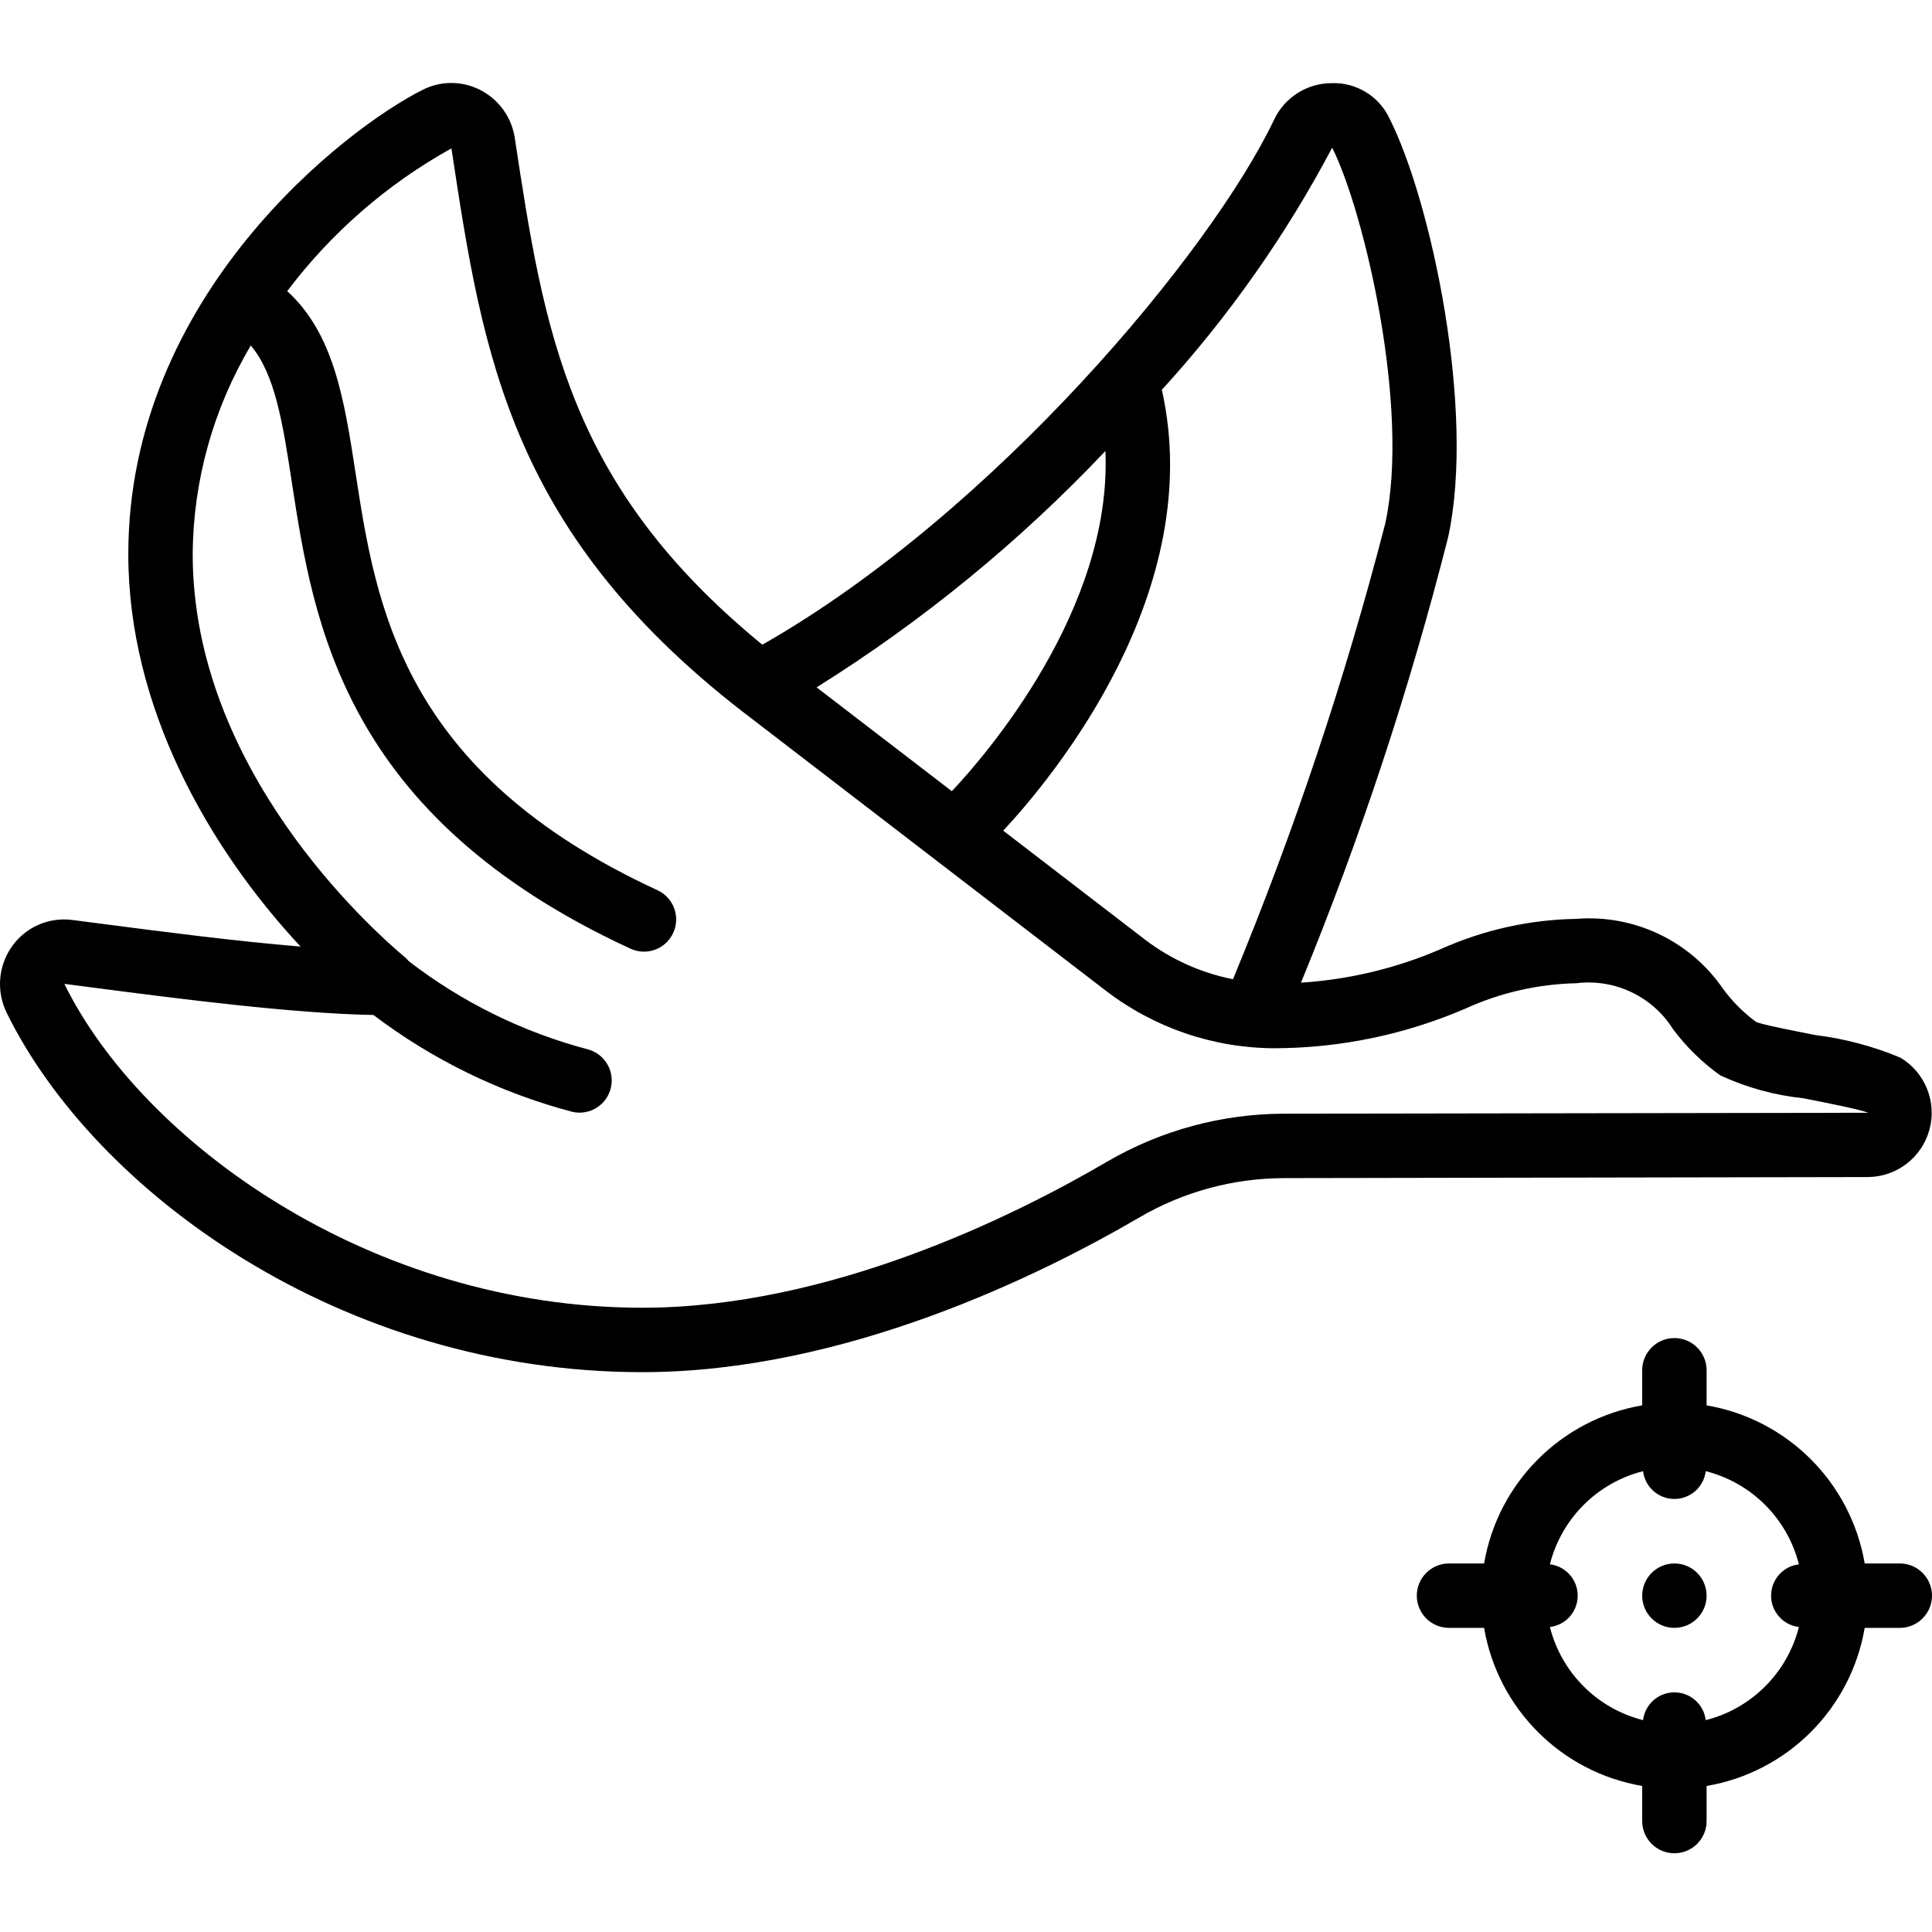
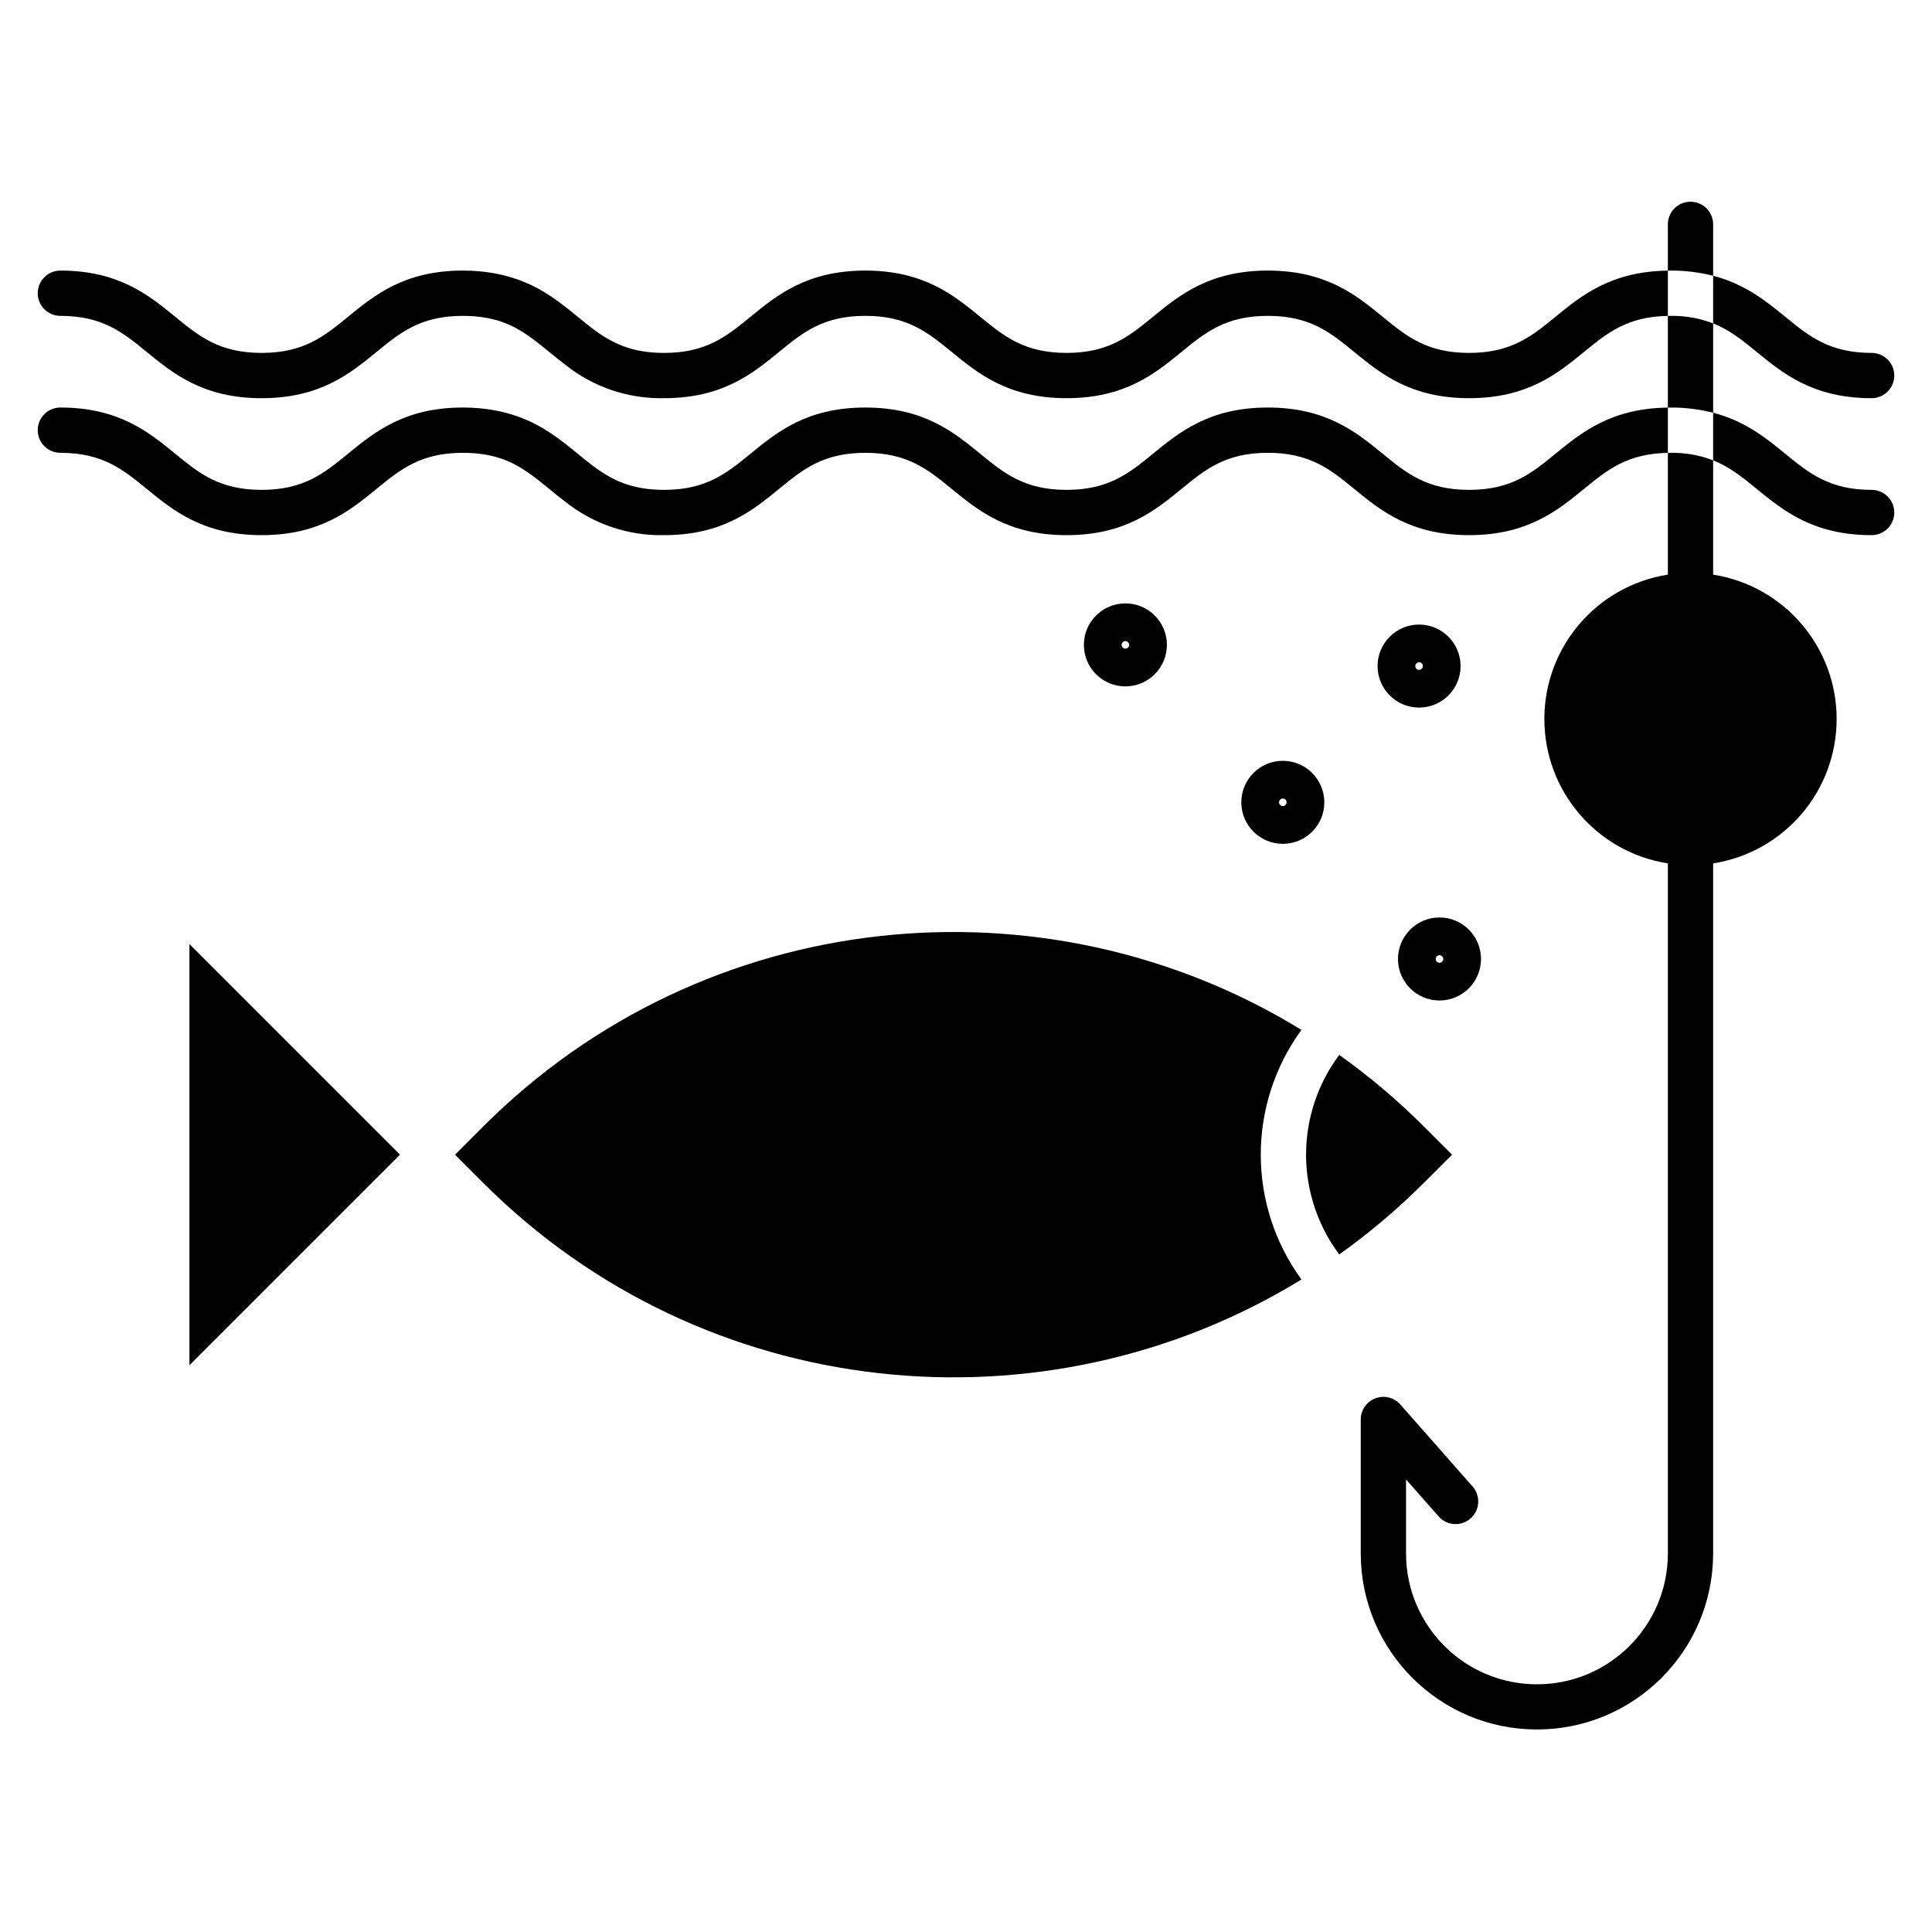
- <svg xmlns="http://www.w3.org/2000/svg" height="511pt" viewBox="0 -21 511.987 511" width="511pt">
-   <path d="m170.234 342.133c53.574 0 105.574-25.727 131.809-41.062 11.637-6.777 24.863-10.352 38.332-10.359l154.547-.281c7.656-.016 14.363-5.145 16.383-12.531 2.02-7.387-1.141-15.215-7.723-19.129-7.195-3.004-14.766-5.012-22.504-5.973-5.613-1.102-14.098-2.754-15.707-3.473-3.367-2.48-6.336-5.461-8.801-8.84-8.707-12.648-23.5-19.691-38.809-18.477-12.422.203-24.672 2.938-36 8.031-11.734 5.059-24.246 8.059-36.992 8.875 15.746-38.367 28.773-77.793 38.98-117.988 7.328-33.598-4.465-89.023-15.48-110.934-2.773-5.992-8.883-9.723-15.48-9.449-6.508.051-12.406 3.832-15.172 9.719-16.59 34.902-74.242 104.16-135.594 139.094-51.508-42.188-57.824-83.055-65.613-134.355-.832-5.387-4.172-10.055-9.004-12.578-4.797-2.523-10.52-2.574-15.359-.129-20.242 10.105-78.047 54.367-78.047 123.086 0 40.645 21.336 77.883 45.652 103.977-17.355-1.441-36.895-3.992-51.41-5.879l-9.082-1.176c-6.199-.809-12.344 1.871-15.965 6.973-3.68 5.172-4.223 11.945-1.418 17.637 23.254 47.324 88.578 95.223 168.457 95.223zm182.801-324.496c8.535 17.066 20.711 69.121 14.055 99.637-10.625 41.133-24.105 81.477-40.344 120.734-8.434-1.668-16.379-5.238-23.227-10.434l-37.66-28.938c13.227-14.191 54.035-63.402 42.035-116.828 17.699-19.398 32.867-40.961 45.141-64.172zm-60.098 80.391c1.824 42.012-31.805 80.719-40.695 90.148l-35.84-27.52c28.066-17.543 53.785-38.586 76.535-62.629zm-266.906 142.371c20.828 2.715 51.676 6.707 72.934 7.082 15.605 11.824 33.359 20.504 52.277 25.551.762.223 1.551.332 2.344.332 4.25-.008 7.848-3.141 8.438-7.348.59-4.211-2.004-8.211-6.09-9.387-17.285-4.543-33.48-12.508-47.633-23.422-.203-.258-.418-.504-.648-.734-9.457-7.887-56.586-50.102-56.586-107.094.125-19.48 5.441-38.574 15.402-55.312 6.453 7.68 8.449 20.48 10.871 36.266 5.746 37.324 13.605 88.438 89.738 123.578 4.281 1.977 9.348.109 11.324-4.172 1.973-4.277.105-9.348-4.172-11.324-67.816-31.301-74.582-75.305-80.02-110.668-3.027-19.73-5.809-36.863-18.098-48.086 11.699-15.516 26.527-28.406 43.52-37.836 8.355 55.176 15.582 102.793 79.984 151.434l93.508 71.848c12.805 9.797 28.465 15.133 44.586 15.191 17.477-.043 34.758-3.641 50.797-10.582 9.207-4.176 19.164-6.438 29.27-6.648 10.18-1.25 20.164 3.512 25.602 12.203 3.512 4.691 7.73 8.809 12.5 12.211 6.934 3.223 14.355 5.27 21.957 6.059 5.625 1.102 15.047 2.945 17.211 3.852h-.125l-154.559.246c-16.488.016-32.68 4.391-46.934 12.688-24.746 14.508-73.641 38.734-123.188 38.734-72.121.008-132.707-44.125-153.188-85.828zm0 0" />
-   <path d="m443.719 469.629c4.715 0 8.535-3.82 8.535-8.531v-9.301c21.441-3.664 38.234-20.461 41.898-41.898h9.301c4.715 0 8.535-3.824 8.535-8.535 0-4.711-3.82-8.535-8.535-8.535h-9.301c-3.664-21.438-20.457-38.234-41.898-41.898v-9.301c0-4.711-3.82-8.531-8.535-8.531-4.711 0-8.531 3.82-8.531 8.531v9.301c-21.441 3.664-38.234 20.461-41.898 41.898h-9.301c-4.715 0-8.535 3.824-8.535 8.535 0 4.711 3.82 8.535 8.535 8.535h9.301c3.664 21.438 20.457 38.234 41.898 41.898v9.301c0 4.711 3.82 8.531 8.531 8.531zm-32.988-59.961c4.203-.508 7.363-4.07 7.363-8.305s-3.16-7.797-7.363-8.305c3.066-12.137 12.547-21.617 24.688-24.684.504 4.199 4.07 7.363 8.301 7.363 4.234 0 7.801-3.164 8.305-7.363 12.141 3.066 21.617 12.547 24.688 24.684-4.203.508-7.367 4.07-7.367 8.305s3.164 7.797 7.367 8.305c-3.07 12.137-12.547 21.617-24.688 24.684-.504-4.199-4.07-7.363-8.305-7.363-4.23 0-7.797 3.164-8.301 7.363-12.141-3.066-21.621-12.547-24.688-24.684zm0 0" />
-   <path d="m452.254 401.363c0 4.711-3.82 8.535-8.535 8.535-4.711 0-8.531-3.824-8.531-8.535 0-4.711 3.82-8.535 8.531-8.535 4.715 0 8.535 3.824 8.535 8.535zm0 0" />
+ <svg xmlns="http://www.w3.org/2000/svg" id="Layer_1" height="512" viewBox="0 0 512 512" width="512" data-name="Layer 1">
+   <path d="m346.118 306a44.249 44.249 0 0 0 8.792 26.442 176.714 176.714 0 0 0 22.423-18.967l7.474-7.475-7.474-7.473a176.723 176.723 0 0 0 -22.423-18.967 44.248 44.248 0 0 0 -8.792 26.44z" />
+   <path d="m128.06 298.528-7.474 7.472 7.474 7.475c58.737 58.737 148.952 67.262 216.84 25.6a56.111 56.111 0 0 1 0-66.143c-67.888-41.667-158.1-33.141-216.84 25.596z" />
+   <path d="m50.201 361.814 55.813-55.813-55.813-55.812z" />
+   <path d="m454 73.087v-13.631a6 6 0 0 0 -12 0v12.269c.224 0 .434-.018.661-.018a44.577 44.577 0 0 1 11.339 1.38z" />
+   <path d="m442.661 83.707c-.227 0-.438.013-.661.017v24.3c.224 0 .434-.018.661-.018a44.577 44.577 0 0 1 11.339 1.375v-23.675a29.917 29.917 0 0 0 -11.339-1.999z" />
+   <path d="m442 120.018v32.267a38.728 38.728 0 0 0 0 76.521v183.046a34.693 34.693 0 0 1 -69.385 0v-19.786l8.722 9.9a6 6 0 0 0 9-7.933l-19.224-21.818a6 6 0 0 0 -10.5 3.966v35.672a46.693 46.693 0 0 0 93.385 0v-183.047a38.728 38.728 0 0 0 0-76.521v-30.285a29.9 29.9 0 0 0 -11.339-2c-.225 0-.436.014-.659.018z" />
+   <path d="m412.192 120.267c-6.265 5.126-11.676 9.553-22.87 9.553s-16.6-4.427-22.866-9.553c-7.027-5.749-14.991-12.267-30.466-12.267s-23.439 6.517-30.466 12.266c-6.265 5.126-11.675 9.553-22.867 9.553s-16.6-4.427-22.866-9.553c-7.026-5.748-14.991-12.266-30.465-12.266s-23.438 6.517-30.465 12.266c-6.264 5.126-11.674 9.553-22.865 9.553-8.676 0-13.893-2.6-19.057-6.513-1.267-.959-2.493-1.963-3.819-3.048-2.193-1.793-4.459-3.648-7.033-5.367-4.43-2.958-11.677-6.891-23.424-6.891-15.474 0-23.438 6.517-30.464 12.266-6.265 5.126-11.676 9.553-22.866 9.553s-16.6-4.427-22.868-9.553c-7.026-5.748-14.99-12.266-30.465-12.266a6 6 0 0 0 0 12c11.191 0 16.6 4.427 22.867 9.553 7.026 5.75 14.99 12.266 30.466 12.266s23.438-6.519 30.467-12.265c6.264-5.126 11.675-9.553 22.865-9.553 8.342 0 13.153 2.462 16.759 4.87 2.09 1.4 4.037 2.989 6.127 4.7 1.327 1.086 2.7 2.208 4.147 3.3a40.567 40.567 0 0 0 26.302 8.949c15.475 0 23.439-6.516 30.464-12.266 6.265-5.126 11.676-9.553 22.866-9.553s16.6 4.427 22.866 9.553c7.027 5.75 14.991 12.266 30.465 12.266s23.44-6.516 30.466-12.266c6.261-5.126 11.673-9.554 22.863-9.554s16.6 4.427 22.867 9.553c7.026 5.75 14.991 12.266 30.465 12.266s23.442-6.516 30.469-12.265c6.138-5.022 11.471-9.362 22.209-9.537v-12c-15.034.189-22.883 6.583-29.808 12.25z" />
+   <path d="m465.531 129.555c7.028 5.745 14.993 12.265 30.469 12.265a6 6 0 0 0 0-12c-11.193 0-16.6-4.427-22.87-9.553-5.064-4.143-10.632-8.672-19.13-10.886v12.619c4.446 1.773 7.845 4.539 11.531 7.555z" />
+   <path d="m465.531 93.26c7.028 5.749 14.993 12.265 30.469 12.265a6 6 0 0 0 0-12c-11.193 0-16.6-4.427-22.87-9.553-5.064-4.143-10.63-8.672-19.13-10.885v12.619c4.446 1.773 7.845 4.539 11.531 7.554z" />
+   <path d="m412.192 83.972c-6.265 5.126-11.676 9.553-22.87 9.553s-16.6-4.426-22.866-9.552c-7.027-5.75-14.991-12.266-30.466-12.266s-23.439 6.516-30.466 12.266c-6.265 5.126-11.675 9.552-22.867 9.552s-16.6-4.426-22.866-9.552c-7.026-5.75-14.99-12.266-30.465-12.266s-23.438 6.516-30.465 12.266c-6.261 5.127-11.674 9.552-22.861 9.552-8.676 0-13.893-2.6-19.057-6.513-1.267-.959-2.493-1.962-3.819-3.047-2.193-1.794-4.459-3.648-7.033-5.367-4.43-2.958-11.677-6.891-23.424-6.891-15.474 0-23.438 6.516-30.464 12.266-6.265 5.126-11.676 9.552-22.866 9.552s-16.607-4.425-22.872-9.552c-7.026-5.75-14.99-12.266-30.465-12.266a6 6 0 0 0 0 12c11.191 0 16.6 4.427 22.867 9.553 7.026 5.749 14.99 12.265 30.466 12.265s23.438-6.516 30.467-12.265c6.264-5.126 11.675-9.553 22.865-9.553 8.342 0 13.153 2.462 16.759 4.87 2.09 1.4 4.037 2.989 6.127 4.7 1.327 1.086 2.7 2.209 4.147 3.3a40.573 40.573 0 0 0 26.3 8.945c15.475 0 23.439-6.516 30.464-12.265 6.265-5.126 11.676-9.553 22.866-9.553s16.6 4.427 22.866 9.553c7.027 5.749 14.991 12.265 30.465 12.265s23.44-6.516 30.466-12.265c6.265-5.126 11.676-9.553 22.867-9.553s16.6 4.427 22.867 9.553c7.026 5.749 14.991 12.265 30.465 12.265s23.442-6.516 30.469-12.265c6.138-5.022 11.471-9.362 22.209-9.536v-12c-15.036.19-22.885 6.586-29.81 12.251z" />
+   <path d="m370.479 254.139a11 11 0 1 0 11-11 11.013 11.013 0 0 0 -11 11zm12 0a1 1 0 1 1 -1-1 1 1 0 0 1 1 1z" />
+   <path d="m339.963 201.623a11 11 0 1 0 11 11 11.012 11.012 0 0 0 -11-11zm0 12a1 1 0 1 1 1-1 1 1 0 0 1 -1 1z" />
+   <path d="m309.24 170.9a11 11 0 1 0 -11 11 11.012 11.012 0 0 0 11-11zm-12 0a1 1 0 1 1 1 1 1 1 0 0 1 -1-1z" />
+   <path d="m376.071 165.515a11 11 0 1 0 11 11 11.012 11.012 0 0 0 -11-11zm0 12a1 1 0 1 1 1-1 1 1 0 0 1 -1 1z" />
</svg>
